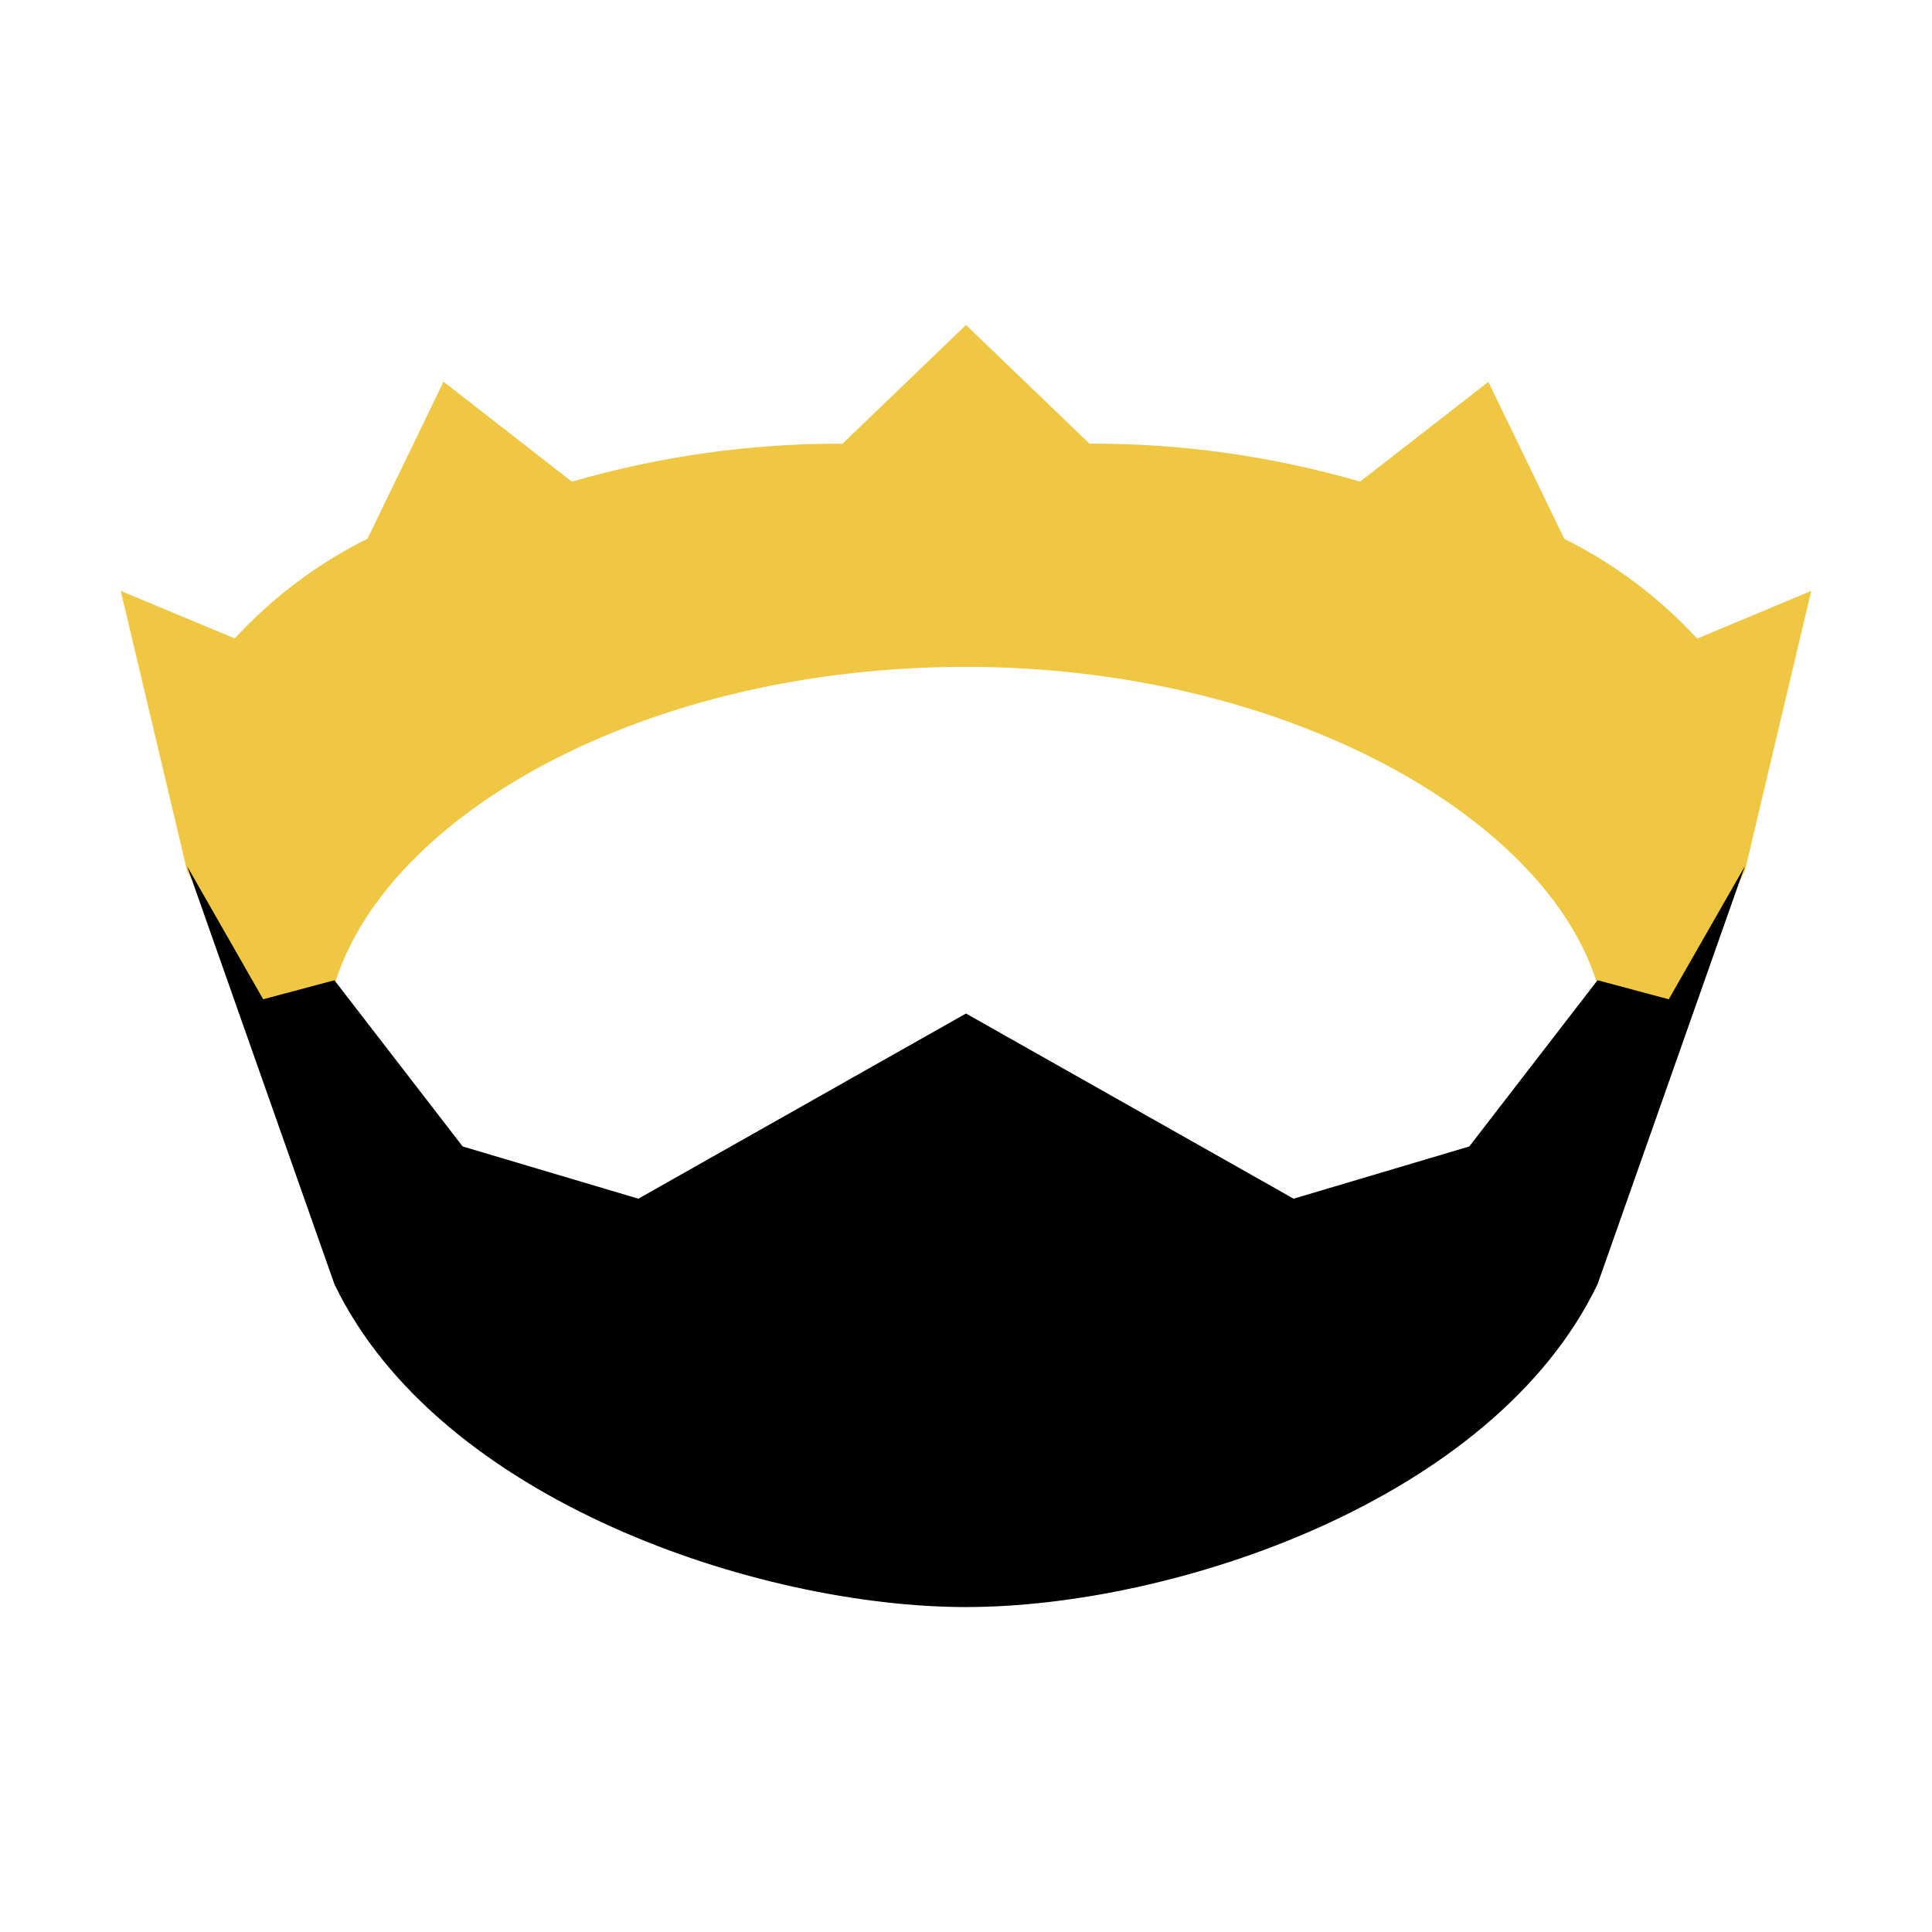
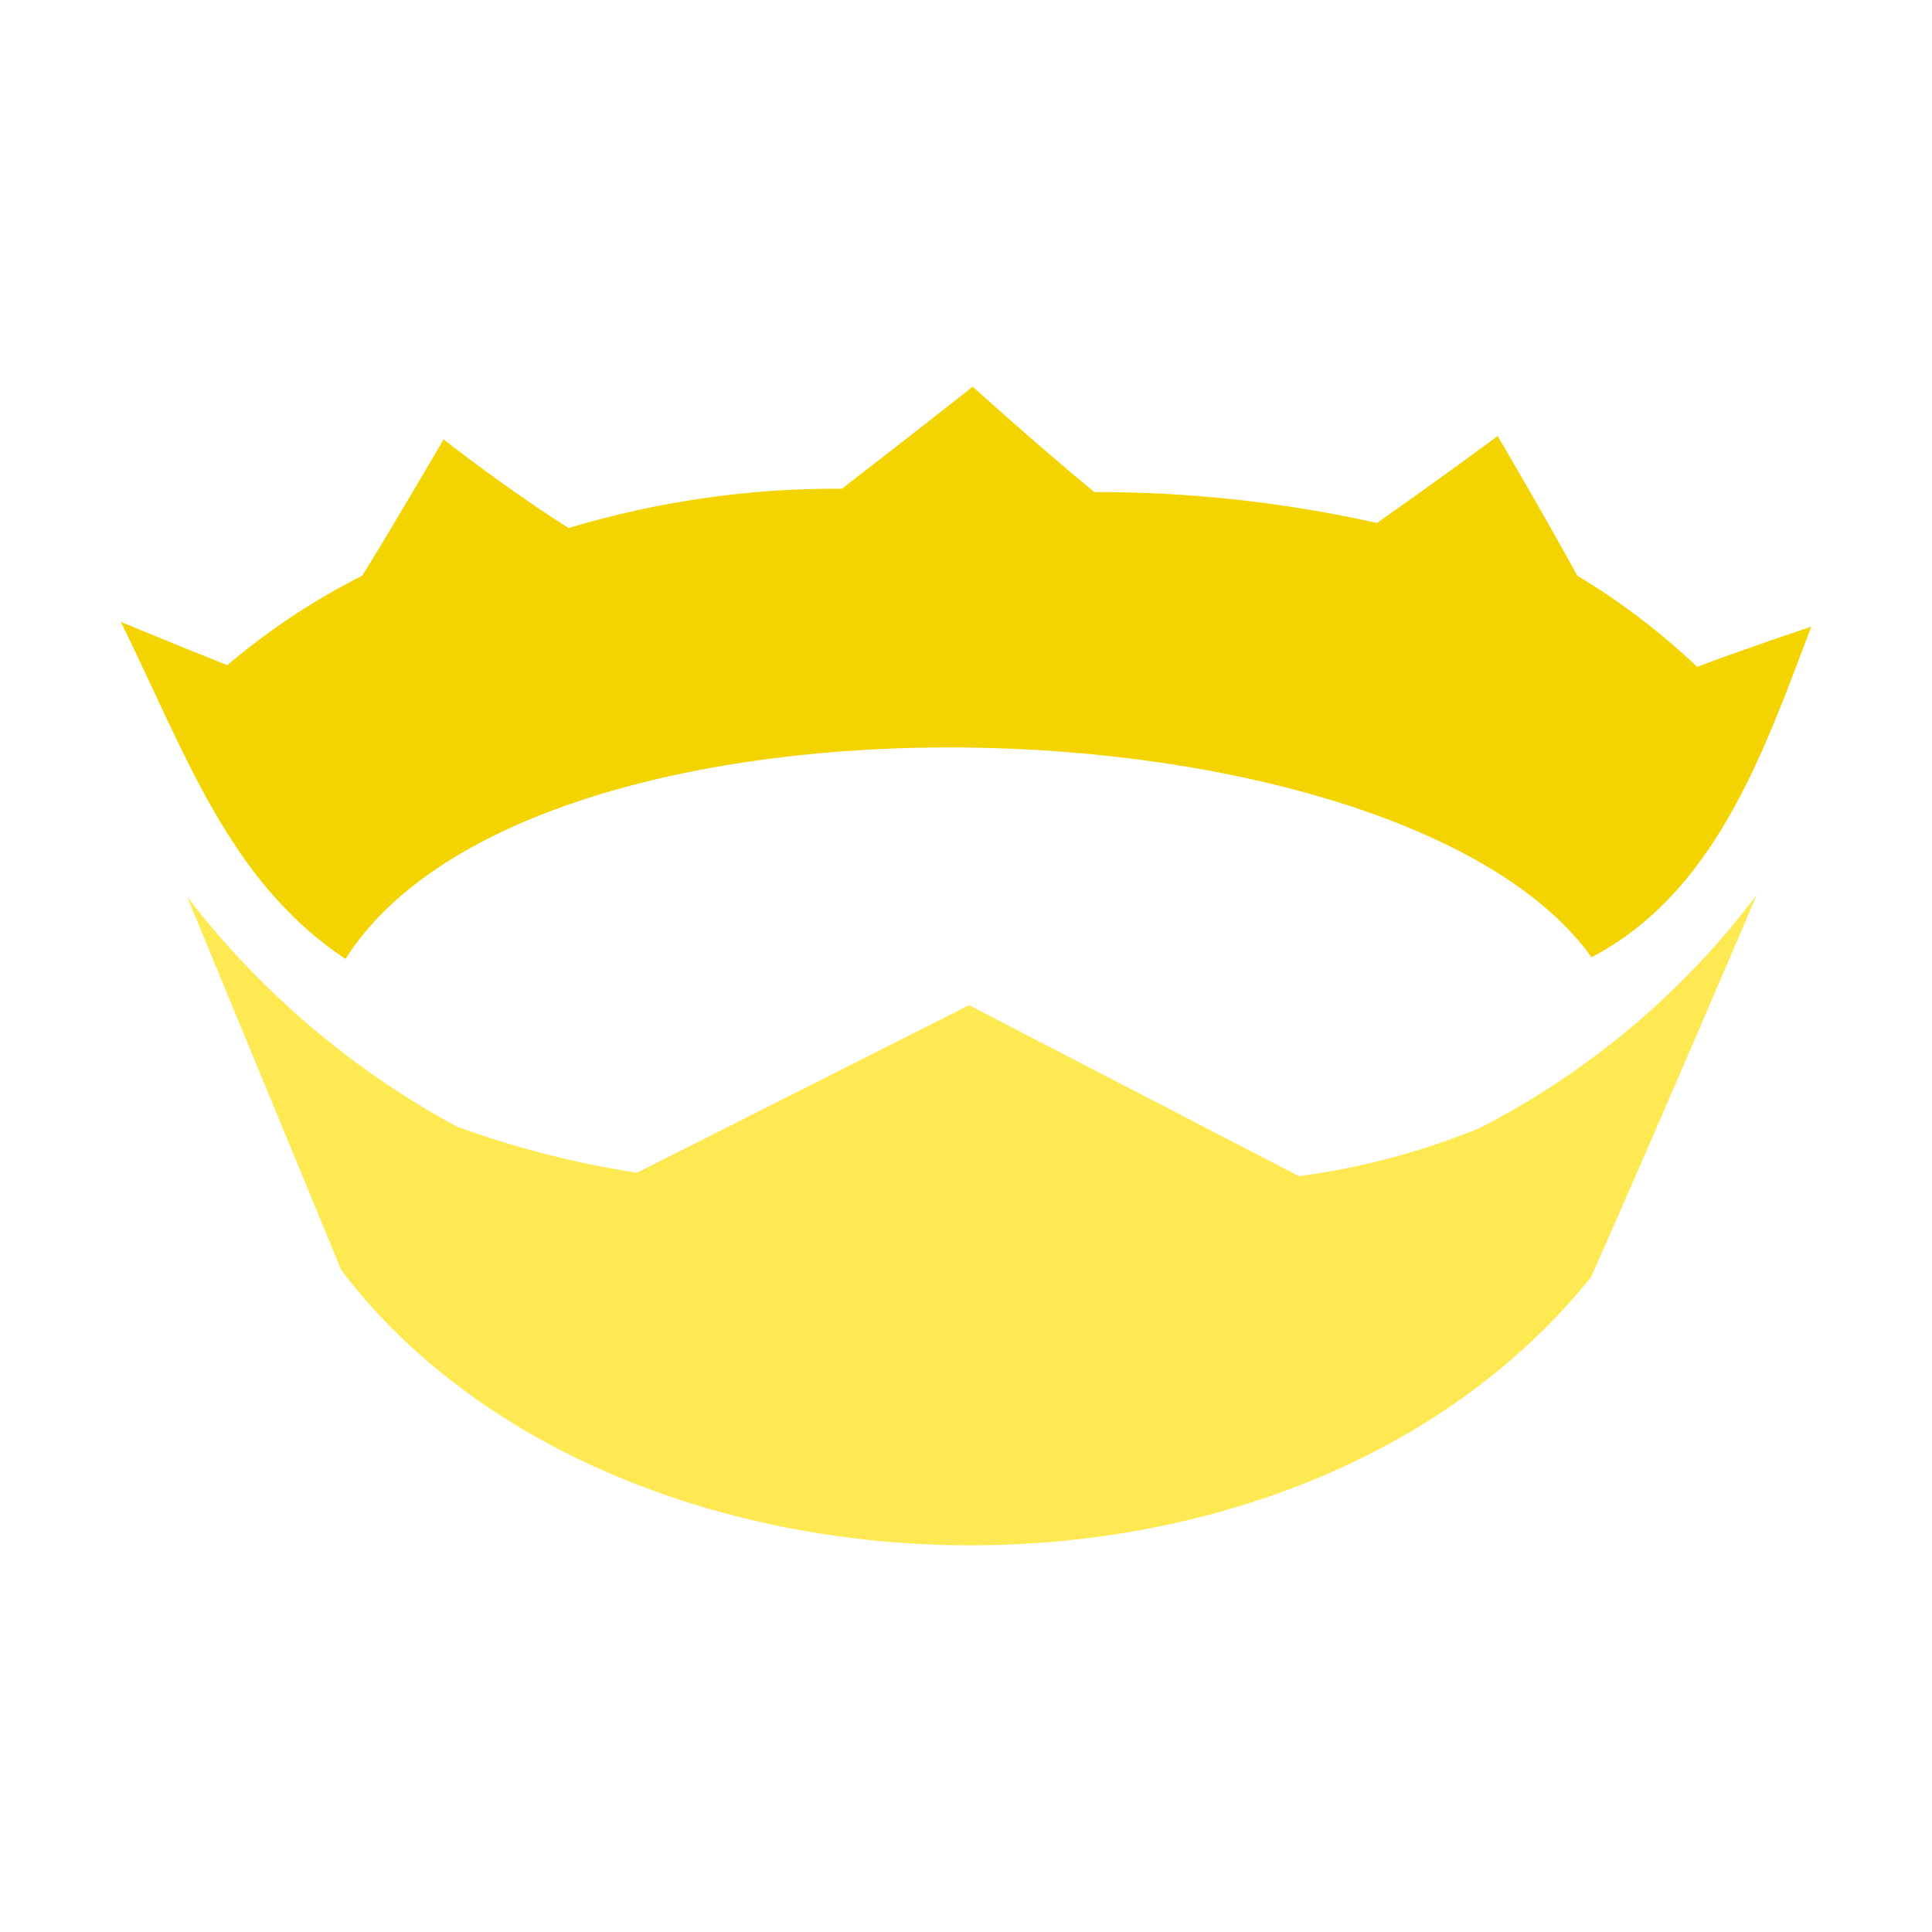
<svg xmlns="http://www.w3.org/2000/svg" viewBox="0 0 32 32">
-   <path d="M26.461,16.315c-.846-2.81-5.227-5.27-10.461-5.27-5.338,0-9.614,2.459-10.461,5.27L4.53,17.18,3.1,14.427,2,9.787l1.888.787a7.6,7.6,0,0,1,2.2-1.652l1.258-2.6L9.472,7.978a15.88,15.88,0,0,1,4.483-.629L16,5.382l2.045,1.966a15.88,15.88,0,0,1,4.483.629l2.124-1.652,1.258,2.6a7.6,7.6,0,0,1,2.2,1.652L30,9.787l-1.1,4.64L27.47,17.18Z" style="fill:#efc743" />
-   <path d="M27.64,16.551l-1.18-.315-2.124,2.753-2.91.865L16,16.787l-5.427,3.067-2.91-.865L5.539,16.236l-1.18.315L3.1,14.348,5.539,21.27C7.262,24.855,12.568,26.618,16,26.618s8.738-1.763,10.461-5.348L28.9,14.348Z" />
+   <path d="M16.111,6.405s-1.073.847-2.167,1.69a15.361,15.361,0,0,0-4.527.651c-1.1-.7-2.07-1.469-2.07-1.469S6.52,8.7,6,9.535a11.382,11.382,0,0,0-2.236,1.482C2.961,10.7,2.03,10.31,2,10.3c1.063,2.145,1.778,4.292,3.722,5.583,3.1-4.889,17.48-4.439,20.639-.028C28.4,14.787,29.2,12.5,30,10.38c-.088.029-1.181.395-1.889.665a11.489,11.489,0,0,0-1.986-1.51c-.537-.984-1.319-2.313-1.319-2.313s-.927.689-2,1.44a21.265,21.265,0,0,0-4.681-.512c-1-.826-2.014-1.746-2.014-1.746Z" style="fill:#f3d400" />
+   <path d="M3.1,14.854l2.554,6.185c4.435,5.85,15.759,6.257,20.7.113,1.168-2.633,2.745-6.333,2.745-6.333a13.379,13.379,0,0,1-4.6,3.869,12.217,12.217,0,0,1-2.983.793l-5.465-2.832-5.5,2.775a15.679,15.679,0,0,1-2.983-.764A14.076,14.076,0,0,1,3.1,14.854Z" style="fill:#ffe953" />
</svg>
